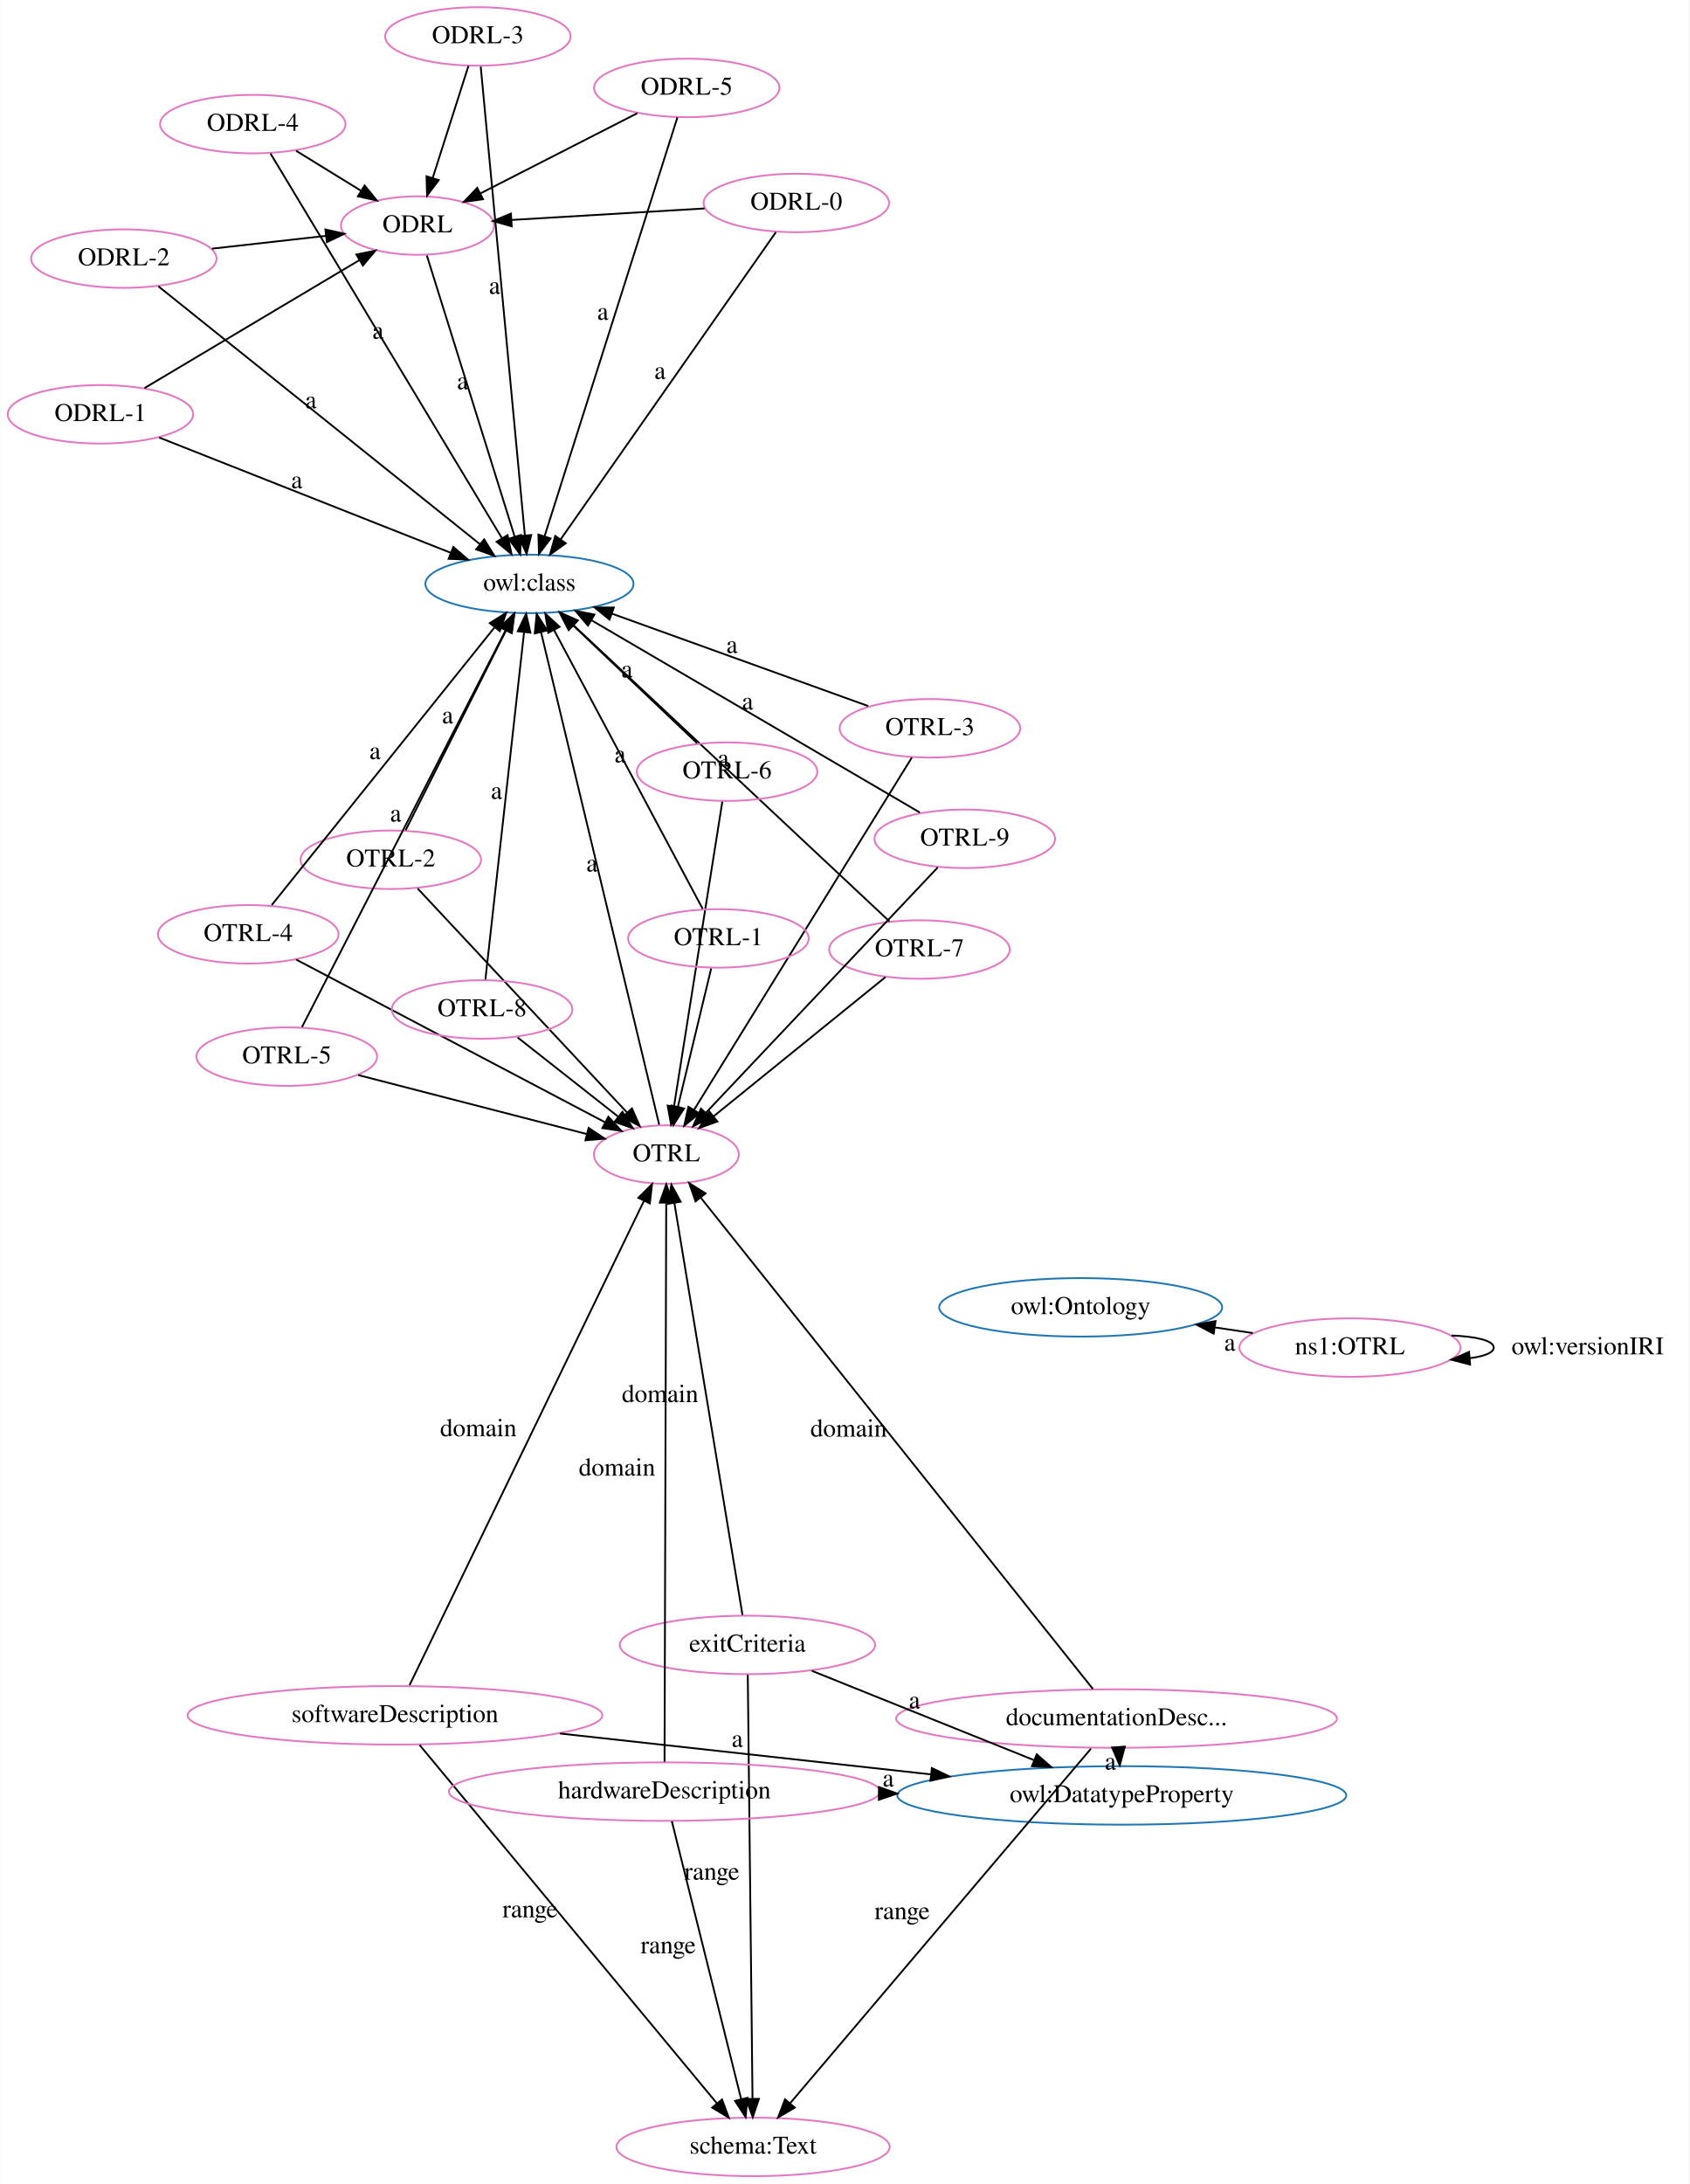
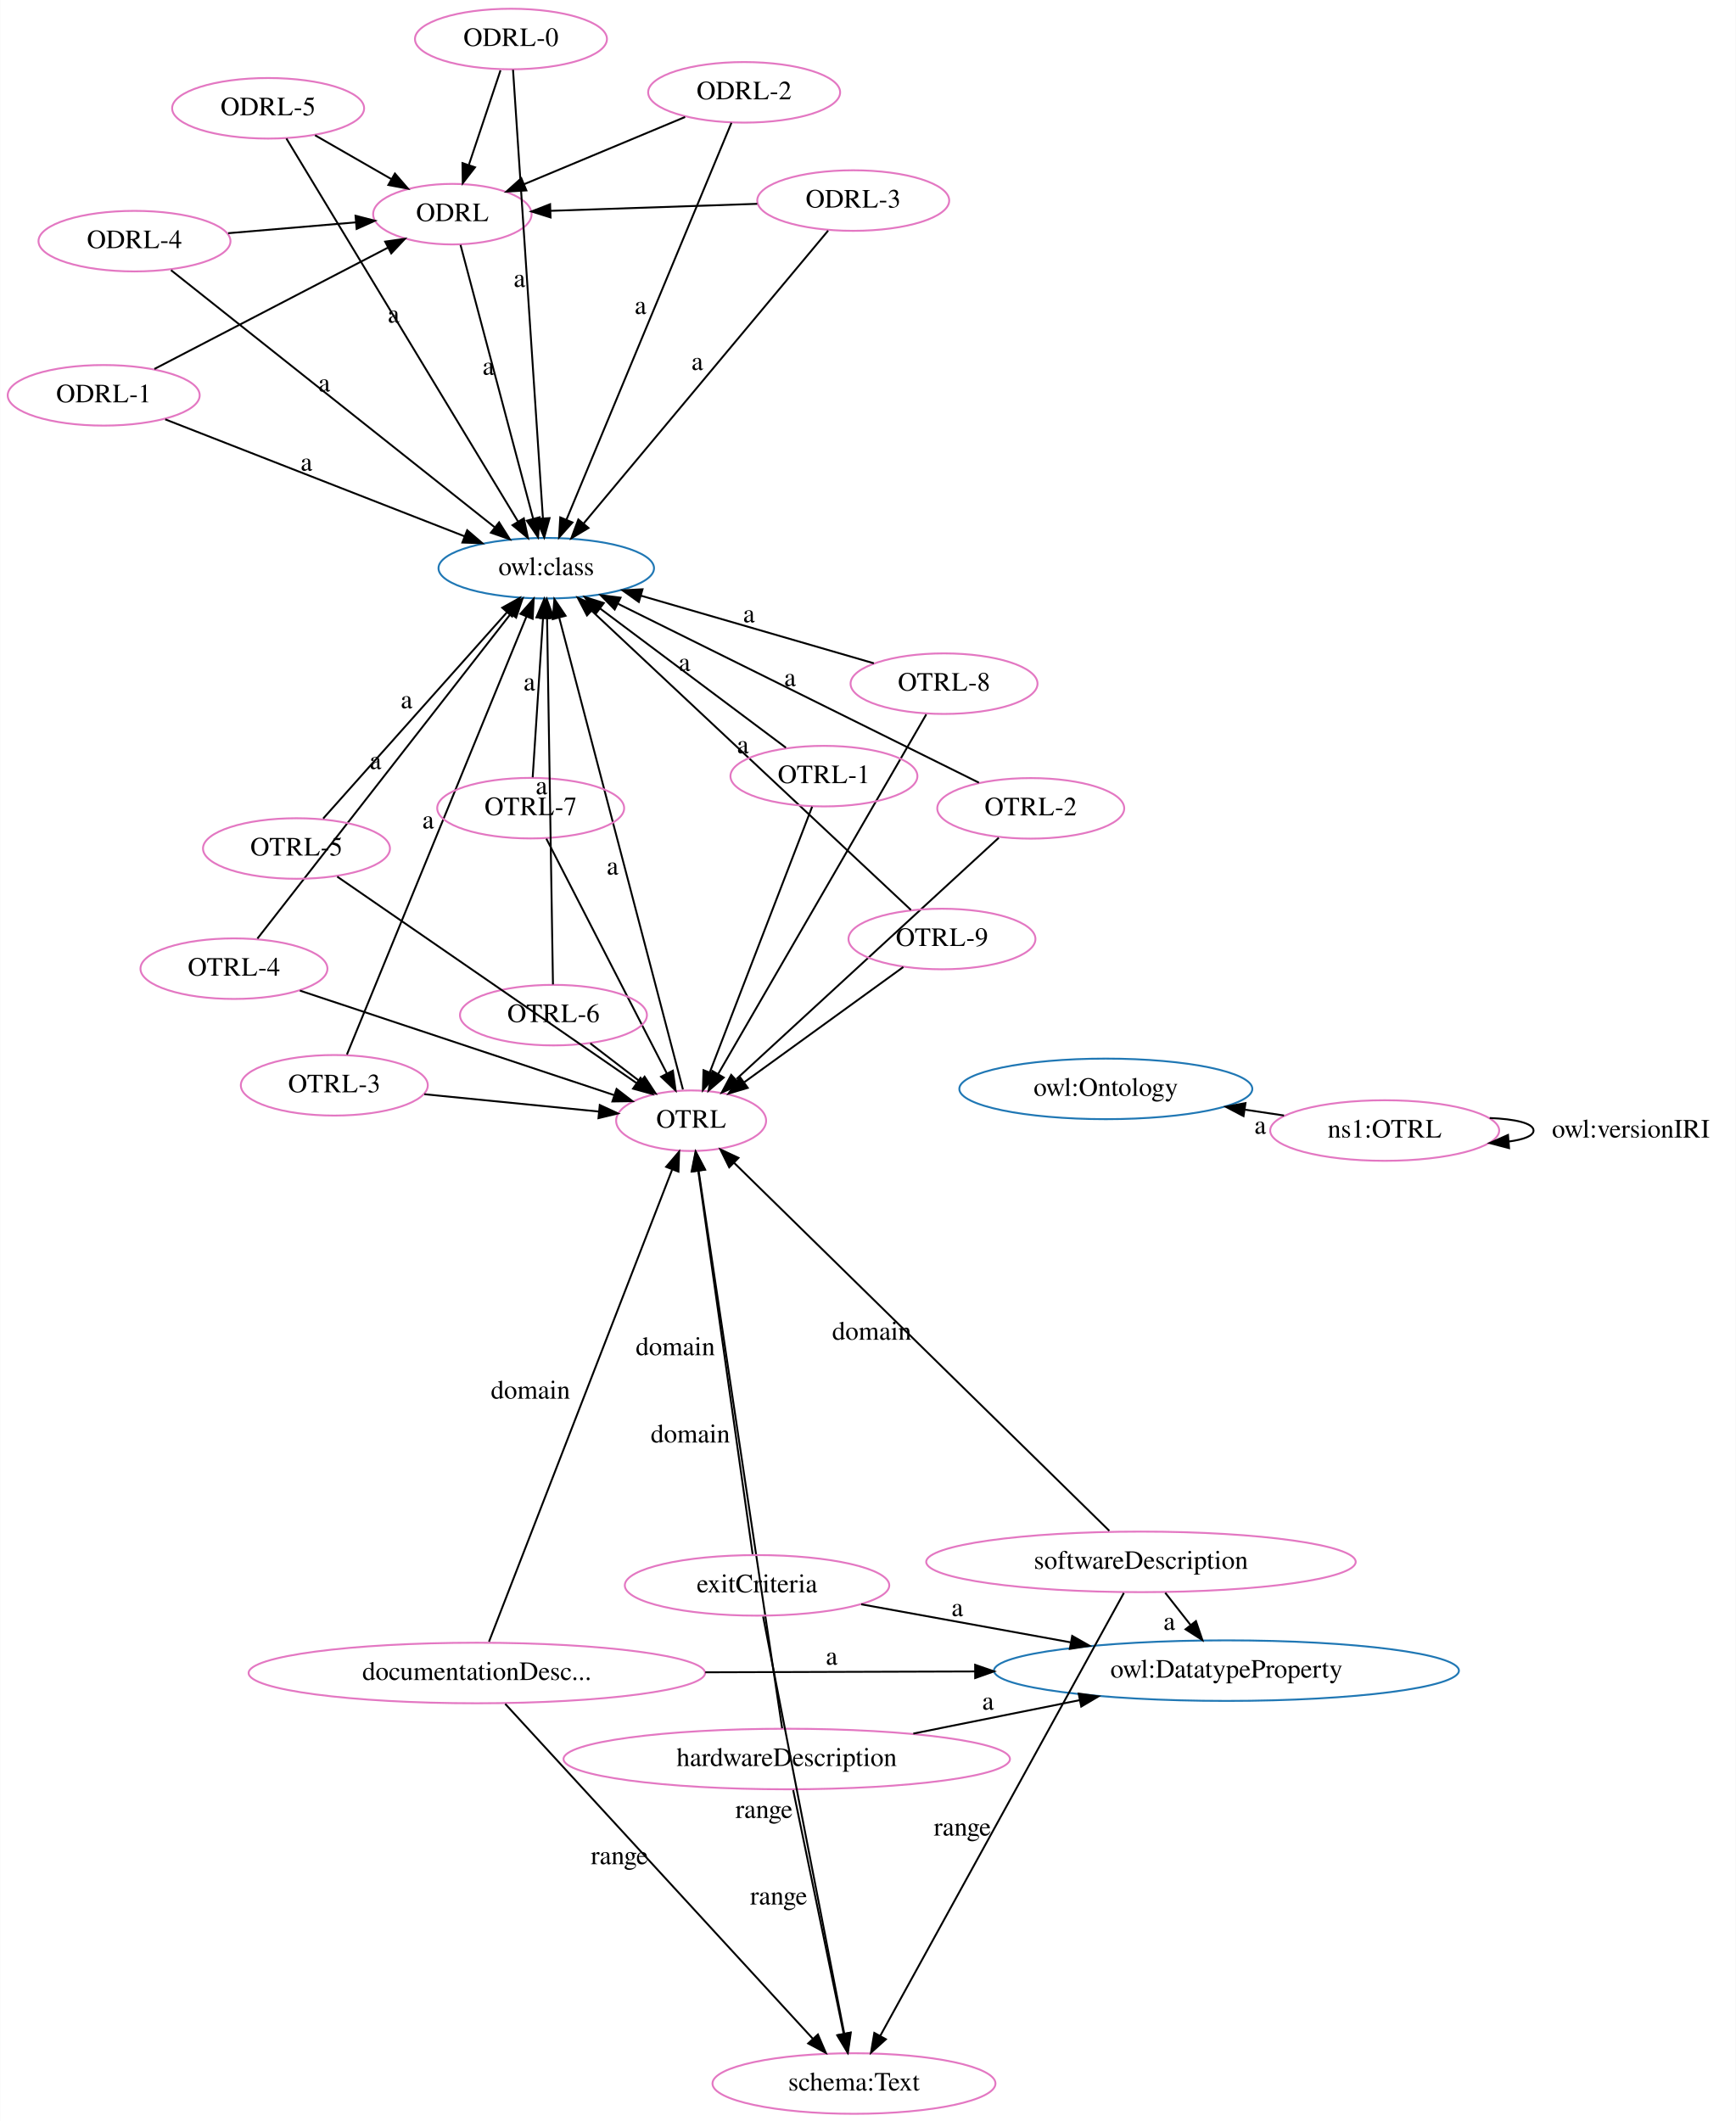
- <svg xmlns="http://www.w3.org/2000/svg" width="926pt" height="1197pt" viewBox="0.00 0.00 925.76 1197.00">
-   <g id="graph0" class="graph" transform="scale(1 1) rotate(0) translate(4 1193)">
-     <polygon fill="white" stroke="transparent" points="-4,4 -4,-1193 921.76,-1193 921.76,4 -4,4" />
+ <svg xmlns="http://www.w3.org/2000/svg" width="919pt" height="1123pt" viewBox="0.00 0.00 918.76 1123.00">
+   <g id="graph0" class="graph" transform="scale(1 1) rotate(0) translate(4 1119)">
+     <polygon fill="white" stroke="transparent" points="-4,4 -4,-1119 914.76,-1119 914.76,4 -4,4" />
    <g id="node1" class="node">
-       <ellipse fill="none" stroke="#1f77b4" cx="588.32" cy="-476.47" rx="77.56" ry="16.03" />
-       <text text-anchor="middle" x="588.32" y="-472.77" font-family="Times,serif" font-size="14.00">owl:Ontology</text>
+       <ellipse fill="none" stroke="#1f77b4" cx="645.18" cy="-234.45" rx="123.07" ry="16.03" />
+       <text text-anchor="middle" x="645.18" y="-230.75" font-family="Times,serif" font-size="14.00">owl:DatatypeProperty</text>
    </g>
    <g id="node2" class="node">
-       <ellipse fill="none" stroke="#e377c2" cx="361.19" cy="-560.2" rx="39.7" ry="16.03" />
-       <text text-anchor="middle" x="361.19" y="-556.5" font-family="Times,serif" font-size="14.00">OTRL</text>
+       <ellipse fill="none" stroke="#e377c2" cx="235.37" cy="-1005.61" rx="41.94" ry="16.03" />
+       <text text-anchor="middle" x="235.37" y="-1001.91" font-family="Times,serif" font-size="14.00">ODRL</text>
+     </g>
+     <g id="node5" class="node">
+       <ellipse fill="none" stroke="#1f77b4" cx="285.08" cy="-818.15" rx="57.05" ry="16.03" />
+       <text text-anchor="middle" x="285.08" y="-814.45" font-family="Times,serif" font-size="14.00">owl:class</text>
+     </g>
+     <g id="edge44" class="edge">
+       <path fill="none" stroke="black" d="M239.69,-989.3C248.32,-956.76 267.75,-883.51 278.17,-844.22" />
+       <polygon fill="black" stroke="black" points="281.55,-845.12 280.73,-834.55 274.78,-843.32 281.55,-845.12" />
+       <text text-anchor="middle" x="254.43" y="-920.56" font-family="Times,serif" font-size="14.00">a</text>
    </g>
    <g id="node3" class="node">
-       <ellipse fill="none" stroke="#1f77b4" cx="286.13" cy="-872.97" rx="57.05" ry="16.03" />
-       <text text-anchor="middle" x="286.13" y="-869.27" font-family="Times,serif" font-size="14.00">owl:class</text>
+       <ellipse fill="none" stroke="#1f77b4" cx="581.32" cy="-542.47" rx="77.56" ry="16.03" />
+       <text text-anchor="middle" x="581.32" y="-538.77" font-family="Times,serif" font-size="14.00">owl:Ontology</text>
+     </g>
+     <g id="node4" class="node">
+       <ellipse fill="none" stroke="#e377c2" cx="361.77" cy="-525.62" rx="39.7" ry="16.03" />
+       <text text-anchor="middle" x="361.77" y="-521.92" font-family="Times,serif" font-size="14.00">OTRL</text>
+     </g>
+     <g id="edge17" class="edge">
+       <path fill="none" stroke="black" d="M357.43,-542.19C344.69,-590.76 307.38,-733.1 291.91,-792.08" />
+       <polygon fill="black" stroke="black" points="288.53,-791.21 289.38,-801.77 295.3,-792.98 288.53,-791.21" />
+       <text text-anchor="middle" x="320.17" y="-655.93" font-family="Times,serif" font-size="14.00">a</text>
+     </g>
+     <g id="node6" class="node">
+       <ellipse fill="none" stroke="#e377c2" cx="412.39" cy="-187.66" rx="118.17" ry="16.03" />
+       <text text-anchor="middle" x="412.39" y="-183.96" font-family="Times,serif" font-size="14.00">hardwareDescription</text>
+     </g>
+     <g id="edge3" class="edge">
+       <path fill="none" stroke="black" d="M479.41,-201.13C506.93,-206.66 538.96,-213.1 567.49,-218.83" />
+       <polygon fill="black" stroke="black" points="566.93,-222.29 577.42,-220.83 568.31,-215.43 566.93,-222.29" />
+       <text text-anchor="middle" x="518.95" y="-213.78" font-family="Times,serif" font-size="14.00">a</text>
+     </g>
+     <g id="edge7" class="edge">
+       <path fill="none" stroke="black" d="M409.95,-203.96C401.85,-258.05 375.81,-431.91 365.77,-498.93" />
+       <polygon fill="black" stroke="black" points="362.27,-498.68 364.25,-509.09 369.19,-499.72 362.27,-498.68" />
+       <text text-anchor="middle" x="361.36" y="-355.25" font-family="Times,serif" font-size="14.00">domain</text>
+     </g>
+     <g id="node15" class="node">
+       <ellipse fill="none" stroke="#e377c2" cx="447.99" cy="-15.84" rx="74.91" ry="16.03" />
+       <text text-anchor="middle" x="447.99" y="-12.14" font-family="Times,serif" font-size="14.00">schema:Text</text>
+     </g>
+     <g id="edge16" class="edge">
+       <path fill="none" stroke="black" d="M415.81,-171.19C421.97,-141.42 435.02,-78.45 442.47,-42.49" />
+       <polygon fill="black" stroke="black" points="445.99,-42.76 444.59,-32.26 439.13,-41.34 445.99,-42.76" />
+       <text text-anchor="middle" x="408.14" y="-110.64" font-family="Times,serif" font-size="14.00">range</text>
+     </g>
+     <g id="node7" class="node">
+       <ellipse fill="none" stroke="#e377c2" cx="447.59" cy="-1012.81" rx="50.82" ry="16.03" />
+       <text text-anchor="middle" x="447.59" y="-1009.11" font-family="Times,serif" font-size="14.00">ODRL-3</text>
+     </g>
+     <g id="edge19" class="edge">
+       <path fill="none" stroke="black" d="M396.76,-1011.08C363.64,-1009.96 320.56,-1008.5 287.24,-1007.37" />
+       <polygon fill="black" stroke="black" points="287.35,-1003.87 277.23,-1007.03 287.11,-1010.87 287.35,-1003.87" />
+     </g>
+     <g id="edge22" class="edge">
+       <path fill="none" stroke="black" d="M434.3,-996.88C405.71,-962.64 338.31,-881.91 304.76,-841.73" />
+       <polygon fill="black" stroke="black" points="307.43,-839.46 298.34,-834.03 302.06,-843.95 307.43,-839.46" />
+       <text text-anchor="middle" x="365.03" y="-923.1" font-family="Times,serif" font-size="14.00">a</text>
+     </g>
+     <g id="node8" class="node">
+       <ellipse fill="none" stroke="#e377c2" cx="50.78" cy="-909.69" rx="50.82" ry="16.03" />
+       <text text-anchor="middle" x="50.78" y="-905.99" font-family="Times,serif" font-size="14.00">ODRL-1</text>
+     </g>
+     <g id="edge21" class="edge">
+       <path fill="none" stroke="black" d="M77.62,-923.64C110.3,-940.62 165.53,-969.32 201.21,-987.86" />
+       <polygon fill="black" stroke="black" points="199.79,-991.07 210.27,-992.57 203.01,-984.85 199.79,-991.07" />
+     </g>
+     <g id="edge24" class="edge">
+       <path fill="none" stroke="black" d="M83.35,-896.96C124.68,-880.82 196.06,-852.93 241.89,-835.02" />
+       <polygon fill="black" stroke="black" points="243.22,-838.26 251.26,-831.36 240.67,-831.74 243.22,-838.26" />
+       <text text-anchor="middle" x="158.12" y="-869.79" font-family="Times,serif" font-size="14.00">a</text>
+     </g>
+     <g id="node9" class="node">
+       <ellipse fill="none" stroke="#e377c2" cx="389.84" cy="-1070.11" rx="50.82" ry="16.03" />
+       <text text-anchor="middle" x="389.84" y="-1066.41" font-family="Times,serif" font-size="14.00">ODRL-2</text>
+     </g>
+     <g id="edge39" class="edge">
+       <path fill="none" stroke="black" d="M358.58,-1057.06C333.92,-1046.76 299.44,-1032.37 273.23,-1021.42" />
+       <polygon fill="black" stroke="black" points="274.55,-1018.18 263.98,-1017.56 271.86,-1024.64 274.55,-1018.18" />
+     </g>
+     <g id="edge5" class="edge">
+       <path fill="none" stroke="black" d="M383.12,-1053.97C365.43,-1011.4 317.39,-895.85 295.82,-843.97" />
+       <polygon fill="black" stroke="black" points="298.94,-842.38 291.87,-834.49 292.48,-845.06 298.94,-842.38" />
+       <text text-anchor="middle" x="334.97" y="-952.77" font-family="Times,serif" font-size="14.00">a</text>
+     </g>
+     <g id="node10" class="node">
+       <ellipse fill="none" stroke="#e377c2" cx="119.74" cy="-606.12" rx="49.49" ry="16.03" />
+       <text text-anchor="middle" x="119.74" y="-602.42" font-family="Times,serif" font-size="14.00">OTRL-4</text>
+     </g>
+     <g id="edge28" class="edge">
+       <path fill="none" stroke="black" d="M154.67,-594.5C198.7,-579.86 274.25,-554.73 320.91,-539.21" />
+       <polygon fill="black" stroke="black" points="322.3,-542.44 330.69,-535.96 320.09,-535.8 322.3,-542.44" />
+     </g>
+     <g id="edge26" class="edge">
+       <path fill="none" stroke="black" d="M132.17,-622.06C160.89,-658.9 232.04,-750.13 266.19,-793.93" />
+       <polygon fill="black" stroke="black" points="263.6,-796.3 272.51,-802.03 269.12,-791.99 263.6,-796.3" />
+       <text text-anchor="middle" x="194.68" y="-711.8" font-family="Times,serif" font-size="14.00">a</text>
+     </g>
+     <g id="node11" class="node">
+       <ellipse fill="none" stroke="#e377c2" cx="248.33" cy="-233.2" rx="120.83" ry="16.03" />
+       <text text-anchor="middle" x="248.33" y="-229.5" font-family="Times,serif" font-size="14.00">documentationDesc...</text>
+     </g>
+     <g id="edge27" class="edge">
+       <path fill="none" stroke="black" d="M369.28,-233.58C414.42,-233.72 465.9,-233.88 512.07,-234.03" />
+       <polygon fill="black" stroke="black" points="512.13,-237.53 522.14,-234.06 512.15,-230.53 512.13,-237.53" />
+       <text text-anchor="middle" x="436.18" y="-237.6" font-family="Times,serif" font-size="14.00">a</text>
+     </g>
+     <g id="edge23" class="edge">
+       <path fill="none" stroke="black" d="M254.75,-249.76C273.59,-298.31 328.79,-440.6 351.66,-499.56" />
+       <polygon fill="black" stroke="black" points="348.54,-501.19 355.42,-509.24 355.06,-498.66 348.54,-501.19" />
+       <text text-anchor="middle" x="276.71" y="-378.46" font-family="Times,serif" font-size="14.00">domain</text>
+     </g>
+     <g id="edge40" class="edge">
+       <path fill="none" stroke="black" d="M263.34,-216.86C298.33,-178.77 385.45,-83.93 426.26,-39.5" />
+       <polygon fill="black" stroke="black" points="428.9,-41.8 433.09,-32.07 423.74,-37.06 428.9,-41.8" />
+       <text text-anchor="middle" x="323.8" y="-131.98" font-family="Times,serif" font-size="14.00">range</text>
+     </g>
+     <g id="node12" class="node">
+       <ellipse fill="none" stroke="#e377c2" cx="396.67" cy="-279.6" rx="70.01" ry="16.03" />
+       <text text-anchor="middle" x="396.67" y="-275.9" font-family="Times,serif" font-size="14.00">exitCriteria</text>
+     </g>
+     <g id="edge8" class="edge">
+       <path fill="none" stroke="black" d="M451.82,-269.58C484.37,-263.67 526.19,-256.07 562.6,-249.45" />
+       <polygon fill="black" stroke="black" points="563.51,-252.84 572.72,-247.61 562.25,-245.96 563.51,-252.84" />
+       <text text-anchor="middle" x="502.71" y="-263.32" font-family="Times,serif" font-size="14.00">a</text>
+     </g>
+     <g id="edge1" class="edge">
+       <path fill="none" stroke="black" d="M394.33,-296.13C388.39,-337.97 372.73,-448.38 365.51,-499.26" />
+       <polygon fill="black" stroke="black" points="362.04,-498.78 364.11,-509.17 368.98,-499.76 362.04,-498.78" />
+       <text text-anchor="middle" x="353.42" y="-401.49" font-family="Times,serif" font-size="14.00">domain</text>
+     </g>
+     <g id="edge29" class="edge">
+       <path fill="none" stroke="black" d="M399.88,-263.1C408.52,-218.69 432.33,-96.35 442.86,-42.21" />
+       <polygon fill="black" stroke="black" points="446.31,-42.81 444.78,-32.33 439.44,-41.48 446.31,-42.81" />
+       <text text-anchor="middle" x="400.37" y="-156.45" font-family="Times,serif" font-size="14.00">range</text>
+     </g>
+     <g id="node13" class="node">
+       <ellipse fill="none" stroke="#e377c2" cx="172.87" cy="-544.37" rx="49.49" ry="16.03" />
+       <text text-anchor="middle" x="172.87" y="-540.67" font-family="Times,serif" font-size="14.00">OTRL-3</text>
+     </g>
+     <g id="edge42" class="edge">
+       <path fill="none" stroke="black" d="M220.54,-539.64C248.77,-536.84 284.46,-533.3 312.89,-530.47" />
+       <polygon fill="black" stroke="black" points="313.41,-533.94 323.02,-529.47 312.72,-526.97 313.41,-533.94" />
+     </g>
+     <g id="edge9" class="edge">
+       <path fill="none" stroke="black" d="M179.55,-560.68C198.34,-606.52 251.74,-736.8 274.55,-792.45" />
+       <polygon fill="black" stroke="black" points="271.4,-794 278.43,-801.93 277.88,-791.35 271.4,-794" />
+       <text text-anchor="middle" x="222.55" y="-680.36" font-family="Times,serif" font-size="14.00">a</text>
+     </g>
+     <g id="node14" class="node">
+       <ellipse fill="none" stroke="#e377c2" cx="276.83" cy="-691.1" rx="49.49" ry="16.03" />
+       <text text-anchor="middle" x="276.83" y="-687.4" font-family="Times,serif" font-size="14.00">OTRL-7</text>
+     </g>
+     <g id="edge43" class="edge">
+       <path fill="none" stroke="black" d="M285.13,-674.93C300.01,-645.94 331.32,-584.94 348.97,-550.56" />
+       <polygon fill="black" stroke="black" points="352.11,-552.11 353.56,-541.61 345.88,-548.91 352.11,-552.11" />
+     </g>
+     <g id="edge10" class="edge">
+       <path fill="none" stroke="black" d="M277.89,-707.45C279.28,-728.79 281.72,-766.42 283.37,-791.81" />
+       <polygon fill="black" stroke="black" points="279.88,-792.11 284.02,-801.86 286.87,-791.66 279.88,-792.11" />
+       <text text-anchor="middle" x="276.13" y="-753.43" font-family="Times,serif" font-size="14.00">a</text>
+     </g>
+     <g id="node16" class="node">
+       <ellipse fill="none" stroke="#e377c2" cx="728.95" cy="-520.42" rx="60.62" ry="16.03" />
+       <text text-anchor="middle" x="728.95" y="-516.72" font-family="Times,serif" font-size="14.00">ns1:OTRL</text>
+     </g>
+     <g id="edge14" class="edge">
+       <path fill="none" stroke="black" d="M675.65,-528.38C668.94,-529.38 661.98,-530.42 655.02,-531.46" />
+       <polygon fill="black" stroke="black" points="654.22,-528.04 644.85,-532.98 655.26,-534.96 654.22,-528.04" />
+       <text text-anchor="middle" x="663.08" y="-518.72" font-family="Times,serif" font-size="14.00">a</text>
+     </g>
+     <g id="edge32" class="edge">
+       <path fill="none" stroke="black" d="M784.55,-527.05C797.89,-526.53 807.76,-524.32 807.76,-520.42 807.76,-517.58 802.55,-515.64 794.58,-514.59" />
+       <polygon fill="black" stroke="black" points="794.8,-511.1 784.55,-513.78 794.24,-518.07 794.8,-511.1" />
+       <text text-anchor="middle" x="859.26" y="-516.72" font-family="Times,serif" font-size="14.00">owl:versionIRI</text>
+     </g>
+     <g id="node17" class="node">
+       <ellipse fill="none" stroke="#e377c2" cx="495.67" cy="-757.02" rx="49.49" ry="16.03" />
+       <text text-anchor="middle" x="495.67" y="-753.32" font-family="Times,serif" font-size="14.00">OTRL-8</text>
+     </g>
+     <g id="edge4" class="edge">
+       <path fill="none" stroke="black" d="M486.26,-740.75C463.15,-700.82 403.54,-597.81 376.05,-550.3" />
+       <polygon fill="black" stroke="black" points="379.04,-548.47 371,-541.57 372.98,-551.98 379.04,-548.47" />
+     </g>
+     <g id="edge13" class="edge">
+       <path fill="none" stroke="black" d="M458.51,-767.81C424.26,-777.75 373.15,-792.59 335.28,-803.58" />
+       <polygon fill="black" stroke="black" points="334.09,-800.28 325.46,-806.43 336.04,-807 334.09,-800.28" />
+       <text text-anchor="middle" x="392.39" y="-789.49" font-family="Times,serif" font-size="14.00">a</text>
+     </g>
+     <g id="node18" class="node">
+       <ellipse fill="none" stroke="#e377c2" cx="288.89" cy="-581.52" rx="49.49" ry="16.03" />
+       <text text-anchor="middle" x="288.89" y="-577.82" font-family="Times,serif" font-size="14.00">OTRL-6</text>
+     </g>
+     <g id="edge25" class="edge">
+       <path fill="none" stroke="black" d="M308.42,-566.54C316.54,-560.32 326.09,-552.99 334.86,-546.27" />
+       <polygon fill="black" stroke="black" points="337.14,-548.93 342.94,-540.07 332.88,-543.37 337.14,-548.93" />
+     </g>
+     <g id="edge33" class="edge">
+       <path fill="none" stroke="black" d="M288.63,-597.79C287.98,-637.98 286.3,-742.27 285.51,-791.58" />
+       <polygon fill="black" stroke="black" points="282.01,-791.72 285.34,-801.77 289.01,-791.83 282.01,-791.72" />
+       <text text-anchor="middle" x="282.57" y="-698.48" font-family="Times,serif" font-size="14.00">a</text>
+     </g>
+     <g id="node19" class="node">
+       <ellipse fill="none" stroke="#e377c2" cx="541.57" cy="-691" rx="49.49" ry="16.03" />
+       <text text-anchor="middle" x="541.57" y="-687.3" font-family="Times,serif" font-size="14.00">OTRL-2</text>
+     </g>
+     <g id="edge30" class="edge">
+       <path fill="none" stroke="black" d="M524.65,-675.44C492.55,-645.91 422.71,-581.67 385.78,-547.7" />
+       <polygon fill="black" stroke="black" points="387.72,-544.74 377.99,-540.54 382.98,-549.89 387.72,-544.74" />
+     </g>
+     <g id="edge35" class="edge">
+       <path fill="none" stroke="black" d="M514.12,-704.6C468.13,-727.4 375.43,-773.36 323.16,-799.27" />
+       <polygon fill="black" stroke="black" points="321.3,-796.29 313.9,-803.87 324.41,-802.56 321.3,-796.29" />
+       <text text-anchor="middle" x="414.14" y="-755.74" font-family="Times,serif" font-size="14.00">a</text>
+     </g>
+     <g id="node20" class="node">
+       <ellipse fill="none" stroke="#e377c2" cx="266.39" cy="-1098.34" rx="50.82" ry="16.03" />
+       <text text-anchor="middle" x="266.39" y="-1094.64" font-family="Times,serif" font-size="14.00">ODRL-0</text>
+     </g>
+     <g id="edge2" class="edge">
+       <path fill="none" stroke="black" d="M260.85,-1081.76C256.21,-1067.91 249.53,-1047.92 244.17,-1031.9" />
+       <polygon fill="black" stroke="black" points="247.36,-1030.42 240.87,-1022.04 240.72,-1032.64 247.36,-1030.42" />
+     </g>
+     <g id="edge36" class="edge">
+       <path fill="none" stroke="black" d="M267.48,-1082.06C270.58,-1035.54 279.51,-901.67 283.32,-844.52" />
+       <polygon fill="black" stroke="black" points="286.82,-844.68 283.99,-834.47 279.83,-844.22 286.82,-844.68" />
+       <text text-anchor="middle" x="270.9" y="-967.09" font-family="Times,serif" font-size="14.00">a</text>
+     </g>
+     <g id="node21" class="node">
+       <ellipse fill="none" stroke="#e377c2" cx="494.57" cy="-621.83" rx="49.49" ry="16.03" />
+       <text text-anchor="middle" x="494.57" y="-618.13" font-family="Times,serif" font-size="14.00">OTRL-9</text>
+     </g>
+     <g id="edge11" class="edge">
+       <path fill="none" stroke="black" d="M474.11,-607C451.59,-590.69 415.25,-564.36 390.02,-546.09" />
+       <polygon fill="black" stroke="black" points="391.75,-543.02 381.6,-539.99 387.65,-548.69 391.75,-543.02" />
+     </g>
+     <g id="edge18" class="edge">
+       <path fill="none" stroke="black" d="M478.13,-637.23C441.35,-671.7 352.3,-755.16 309.22,-795.53" />
+       <polygon fill="black" stroke="black" points="306.64,-793.15 301.73,-802.54 311.42,-798.26 306.64,-793.15" />
+       <text text-anchor="middle" x="389.17" y="-720.18" font-family="Times,serif" font-size="14.00">a</text>
+     </g>
+     <g id="node22" class="node">
+       <ellipse fill="none" stroke="#e377c2" cx="67.08" cy="-991.32" rx="50.82" ry="16.03" />
+       <text text-anchor="middle" x="67.08" y="-987.62" font-family="Times,serif" font-size="14.00">ODRL-4</text>
+     </g>
+     <g id="edge12" class="edge">
+       <path fill="none" stroke="black" d="M116.66,-995.53C137.91,-997.33 162.71,-999.44 184.14,-1001.26" />
+       <polygon fill="black" stroke="black" points="184.1,-1004.77 194.36,-1002.13 184.69,-997.79 184.1,-1004.77" />
+     </g>
+     <g id="edge20" class="edge">
+       <path fill="none" stroke="black" d="M86.42,-975.95C125.29,-945.08 212.95,-875.45 257.69,-839.91" />
+       <polygon fill="black" stroke="black" points="260.12,-842.44 265.78,-833.48 255.77,-836.96 260.12,-842.44" />
+       <text text-anchor="middle" x="167.56" y="-911.73" font-family="Times,serif" font-size="14.00">a</text>
+     </g>
+     <g id="node23" class="node">
+       <ellipse fill="none" stroke="#e377c2" cx="432.08" cy="-708.06" rx="49.49" ry="16.03" />
+       <text text-anchor="middle" x="432.08" y="-704.36" font-family="Times,serif" font-size="14.00">OTRL-1</text>
+     </g>
+     <g id="edge31" class="edge">
+       <path fill="none" stroke="black" d="M425.84,-691.87C413.6,-660.09 386.32,-589.32 371.62,-551.17" />
+       <polygon fill="black" stroke="black" points="374.86,-549.85 368,-541.78 368.33,-552.37 374.86,-549.85" />
+     </g>
+     <g id="edge38" class="edge">
+       <path fill="none" stroke="black" d="M411.95,-723.13C386.47,-742.21 342.43,-775.2 313.53,-796.85" />
+       <polygon fill="black" stroke="black" points="311.35,-794.11 305.44,-802.9 315.54,-799.71 311.35,-794.11" />
+       <text text-anchor="middle" x="358.24" y="-763.79" font-family="Times,serif" font-size="14.00">a</text>
+     </g>
+     <g id="node24" class="node">
+       <ellipse fill="none" stroke="#e377c2" cx="137.83" cy="-1061.66" rx="50.82" ry="16.03" />
+       <text text-anchor="middle" x="137.83" y="-1057.96" font-family="Times,serif" font-size="14.00">ODRL-5</text>
+     </g>
+     <g id="edge34" class="edge">
+       <path fill="none" stroke="black" d="M162.69,-1047.37C174.98,-1040.31 189.97,-1031.7 203.13,-1024.14" />
+       <polygon fill="black" stroke="black" points="204.96,-1027.12 211.89,-1019.1 201.48,-1021.05 204.96,-1027.12" />
+     </g>
+     <g id="edge41" class="edge">
+       <path fill="none" stroke="black" d="M147.49,-1045.68C172.55,-1004.23 239.81,-893.01 270.02,-843.05" />
+       <polygon fill="black" stroke="black" points="273.2,-844.55 275.38,-834.19 267.21,-840.93 273.2,-844.55" />
+       <text text-anchor="middle" x="204.26" y="-948.16" font-family="Times,serif" font-size="14.00">a</text>
+     </g>
+     <g id="node25" class="node">
+       <ellipse fill="none" stroke="#e377c2" cx="599.92" cy="-292.04" rx="113.69" ry="16.03" />
+       <text text-anchor="middle" x="599.92" y="-288.34" font-family="Times,serif" font-size="14.00">softwareDescription</text>
+     </g>
+     <g id="edge45" class="edge">
+       <path fill="none" stroke="black" d="M612.77,-275.69C616.91,-270.42 621.6,-264.46 626.09,-258.74" />
+       <polygon fill="black" stroke="black" points="629.03,-260.67 632.45,-250.64 623.52,-256.34 629.03,-260.67" />
+       <text text-anchor="middle" x="614.93" y="-256.02" font-family="Times,serif" font-size="14.00">a</text>
    </g>
    <g id="edge37" class="edge">
-       <path fill="none" stroke="black" d="M357.26,-576.58C345.03,-627.55 307.55,-783.72 292.49,-846.47" />
-       <polygon fill="black" stroke="black" points="289.04,-845.84 290.11,-856.38 295.85,-847.47 289.04,-845.84" />
-       <text text-anchor="middle" x="320.37" y="-715.32" font-family="Times,serif" font-size="14.00">a</text>
-     </g>
-     <g id="node4" class="node">
-       <ellipse fill="none" stroke="#1f77b4" cx="610.86" cy="-208.97" rx="123.07" ry="16.03" />
-       <text text-anchor="middle" x="610.86" y="-205.27" font-family="Times,serif" font-size="14.00">owl:DatatypeProperty</text>
-     </g>
-     <g id="node5" class="node">
-       <ellipse fill="none" stroke="#e377c2" cx="224.76" cy="-1069.38" rx="41.94" ry="16.03" />
-       <text text-anchor="middle" x="224.76" y="-1065.68" font-family="Times,serif" font-size="14.00">ODRL</text>
-     </g>
-     <g id="edge7" class="edge">
-       <path fill="none" stroke="black" d="M229.89,-1052.97C240.56,-1018.81 265.25,-939.79 278.07,-898.76" />
-       <polygon fill="black" stroke="black" points="281.42,-899.78 281.06,-889.19 274.74,-897.69 281.42,-899.78" />
-       <text text-anchor="middle" x="249.48" y="-979.67" font-family="Times,serif" font-size="14.00">a</text>
-     </g>
-     <g id="node6" class="node">
-       <ellipse fill="none" stroke="#e377c2" cx="408.72" cy="-16.33" rx="74.91" ry="16.03" />
-       <text text-anchor="middle" x="408.72" y="-12.63" font-family="Times,serif" font-size="14.00">schema:Text</text>
-     </g>
-     <g id="node7" class="node">
-       <ellipse fill="none" stroke="#e377c2" cx="210.11" cy="-721.79" rx="49.49" ry="16.03" />
-       <text text-anchor="middle" x="210.11" y="-718.09" font-family="Times,serif" font-size="14.00">OTRL-2</text>
-     </g>
-     <g id="edge28" class="edge">
-       <path fill="none" stroke="black" d="M224.87,-706C251.68,-677.33 308.47,-616.59 339.62,-583.27" />
-       <polygon fill="black" stroke="black" points="342.32,-585.51 346.59,-575.82 337.21,-580.73 342.32,-585.51" />
-     </g>
-     <g id="edge18" class="edge">
-       <path fill="none" stroke="black" d="M218.25,-737.97C231.44,-764.2 257.59,-816.22 273.31,-847.47" />
-       <polygon fill="black" stroke="black" points="270.2,-849.09 277.82,-856.45 276.46,-845.94 270.2,-849.09" />
-       <text text-anchor="middle" x="241.28" y="-796.52" font-family="Times,serif" font-size="14.00">a</text>
-     </g>
-     <g id="node8" class="node">
-       <ellipse fill="none" stroke="#e377c2" cx="153.11" cy="-613.89" rx="49.49" ry="16.03" />
-       <text text-anchor="middle" x="153.11" y="-610.19" font-family="Times,serif" font-size="14.00">OTRL-5</text>
-     </g>
-     <g id="edge31" class="edge">
-       <path fill="none" stroke="black" d="M192.25,-603.79C227.86,-594.6 280.38,-581.05 317.39,-571.5" />
-       <polygon fill="black" stroke="black" points="318.58,-574.81 327.39,-568.92 316.83,-568.03 318.58,-574.81" />
-     </g>
-     <g id="edge21" class="edge">
-       <path fill="none" stroke="black" d="M161.43,-630.1C183.92,-673.9 246.04,-794.89 273.17,-847.73" />
-       <polygon fill="black" stroke="black" points="270.13,-849.47 277.81,-856.77 276.36,-846.27 270.13,-849.47" />
-       <text text-anchor="middle" x="212.8" y="-742.71" font-family="Times,serif" font-size="14.00">a</text>
-     </g>
-     <g id="node9" class="node">
-       <ellipse fill="none" stroke="#e377c2" cx="607.97" cy="-251.1" rx="120.83" ry="16.03" />
-       <text text-anchor="middle" x="607.97" y="-247.4" font-family="Times,serif" font-size="14.00">documentationDesc...</text>
-     </g>
-     <g id="edge19" class="edge">
-       <path fill="none" stroke="black" d="M595.05,-267.28C554.31,-318.31 428.4,-476.02 380.21,-536.37" />
-       <polygon fill="black" stroke="black" points="377.19,-534.55 373.69,-544.55 382.66,-538.92 377.19,-534.55" />
-       <text text-anchor="middle" x="461.13" y="-405.63" font-family="Times,serif" font-size="14.00">domain</text>
-     </g>
-     <g id="edge25" class="edge">
-       <path fill="none" stroke="black" d="M609.11,-234.45C609.12,-234.35 609.13,-234.26 609.13,-234.17" />
-       <polygon fill="black" stroke="black" points="612.53,-235.71 609.73,-225.5 605.55,-235.23 612.53,-235.71" />
-       <text text-anchor="middle" x="604.62" y="-223.11" font-family="Times,serif" font-size="14.00">a</text>
-     </g>
-     <g id="edge32" class="edge">
-       <path fill="none" stroke="black" d="M593.96,-234.59C559.29,-193.74 469.39,-87.82 428.95,-40.17" />
-       <polygon fill="black" stroke="black" points="431.59,-37.87 422.45,-32.51 426.25,-42.4 431.59,-37.87" />
-       <text text-anchor="middle" x="490.46" y="-141.18" font-family="Times,serif" font-size="14.00">range</text>
-     </g>
-     <g id="node10" class="node">
-       <ellipse fill="none" stroke="#e377c2" cx="405.63" cy="-291.46" rx="70.01" ry="16.03" />
-       <text text-anchor="middle" x="405.63" y="-287.76" font-family="Times,serif" font-size="14.00">exitCriteria</text>
-     </g>
-     <g id="edge34" class="edge">
-       <path fill="none" stroke="black" d="M402.92,-307.87C395.48,-352.85 374.71,-478.43 365.59,-533.61" />
-       <polygon fill="black" stroke="black" points="362.1,-533.23 363.93,-543.67 369.01,-534.37 362.1,-533.23" />
-       <text text-anchor="middle" x="357.75" y="-424.54" font-family="Times,serif" font-size="14.00">domain</text>
-     </g>
-     <g id="edge4" class="edge">
-       <path fill="none" stroke="black" d="M440.91,-277.28C474.47,-263.79 525.24,-243.38 562.55,-228.39" />
-       <polygon fill="black" stroke="black" points="564.23,-231.48 572.2,-224.5 561.62,-224.99 564.23,-231.48" />
-       <text text-anchor="middle" x="497.23" y="-256.63" font-family="Times,serif" font-size="14.00">a</text>
-     </g>
-     <g id="edge20" class="edge">
-       <path fill="none" stroke="black" d="M405.82,-275.07C406.33,-229.2 407.79,-99.17 408.42,-42.86" />
-       <polygon fill="black" stroke="black" points="411.93,-42.67 408.54,-32.63 404.93,-42.59 411.93,-42.67" />
-       <text text-anchor="middle" x="386.12" y="-162.77" font-family="Times,serif" font-size="14.00">range</text>
-     </g>
-     <g id="node11" class="node">
-       <ellipse fill="none" stroke="#e377c2" cx="499.95" cy="-672.59" rx="49.49" ry="16.03" />
-       <text text-anchor="middle" x="499.95" y="-668.89" font-family="Times,serif" font-size="14.00">OTRL-7</text>
-     </g>
-     <g id="edge39" class="edge">
-       <path fill="none" stroke="black" d="M481.23,-657.43C456.97,-637.77 414.51,-603.39 387.14,-581.22" />
-       <polygon fill="black" stroke="black" points="389.14,-578.34 379.17,-574.76 384.74,-583.78 389.14,-578.34" />
-     </g>
-     <g id="edge5" class="edge">
-       <path fill="none" stroke="black" d="M483.52,-687.98C446.07,-723.08 354.19,-809.18 310.27,-850.34" />
-       <polygon fill="black" stroke="black" points="307.8,-847.86 302.9,-857.25 312.59,-852.96 307.8,-847.86" />
-       <text text-anchor="middle" x="392.4" y="-772.96" font-family="Times,serif" font-size="14.00">a</text>
-     </g>
-     <g id="node12" class="node">
-       <ellipse fill="none" stroke="#e377c2" cx="257.86" cy="-1173.03" rx="50.82" ry="16.03" />
-       <text text-anchor="middle" x="257.86" y="-1169.33" font-family="Times,serif" font-size="14.00">ODRL-3</text>
-     </g>
-     <g id="edge30" class="edge">
-       <path fill="none" stroke="black" d="M259.42,-1156.47C264.07,-1107.08 277.88,-960.49 283.6,-899.77" />
-       <polygon fill="black" stroke="black" points="287.12,-899.76 284.57,-889.48 280.15,-899.11 287.12,-899.76" />
-       <text text-anchor="middle" x="267.01" y="-1031.92" font-family="Times,serif" font-size="14.00">a</text>
-     </g>
-     <g id="edge27" class="edge">
-       <path fill="none" stroke="black" d="M252.68,-1156.84C247.45,-1140.43 239.26,-1114.78 233.1,-1095.5" />
-       <polygon fill="black" stroke="black" points="236.38,-1094.27 230.01,-1085.81 229.71,-1096.4 236.38,-1094.27" />
-     </g>
-     <g id="node13" class="node">
-       <ellipse fill="none" stroke="#e377c2" cx="505.67" cy="-793.83" rx="49.49" ry="16.03" />
-       <text text-anchor="middle" x="505.67" y="-790.13" font-family="Times,serif" font-size="14.00">OTRL-3</text>
-     </g>
-     <g id="edge29" class="edge">
-       <path fill="none" stroke="black" d="M495.74,-777.77C470.88,-737.58 405.87,-632.44 376.26,-584.57" />
-       <polygon fill="black" stroke="black" points="379.24,-582.73 371,-576.06 373.28,-586.41 379.24,-582.73" />
+       <path fill="none" stroke="black" d="M583.18,-308.47C541.35,-349.49 432.28,-456.47 384.62,-503.22" />
+       <polygon fill="black" stroke="black" points="381.94,-500.94 377.25,-510.44 386.84,-505.94 381.94,-500.94" />
+       <text text-anchor="middle" x="457.4" y="-409.64" font-family="Times,serif" font-size="14.00">domain</text>
+     </g>
+     <g id="edge15" class="edge">
+       <path fill="none" stroke="black" d="M590.87,-275.59C565.33,-229.15 492.54,-96.81 461.88,-41.07" />
+       <polygon fill="black" stroke="black" points="464.88,-39.28 457,-32.2 458.75,-42.65 464.88,-39.28" />
+       <text text-anchor="middle" x="505.37" y="-147.13" font-family="Times,serif" font-size="14.00">range</text>
+     </g>
+     <g id="node26" class="node">
+       <ellipse fill="none" stroke="#e377c2" cx="152.84" cy="-669.74" rx="49.49" ry="16.03" />
+       <text text-anchor="middle" x="152.84" y="-666.04" font-family="Times,serif" font-size="14.00">OTRL-5</text>
    </g>
    <g id="edge6" class="edge">
-       <path fill="none" stroke="black" d="M471.85,-806.02C434.21,-819.59 373.21,-841.58 331.46,-856.63" />
-       <polygon fill="black" stroke="black" points="330.03,-853.42 321.81,-860.11 332.4,-860.01 330.03,-853.42" />
-       <text text-anchor="middle" x="397.15" y="-835.13" font-family="Times,serif" font-size="14.00">a</text>
-     </g>
-     <g id="node14" class="node">
-       <ellipse fill="none" stroke="#e377c2" cx="372.37" cy="-1144.81" rx="50.82" ry="16.03" />
-       <text text-anchor="middle" x="372.37" y="-1141.11" font-family="Times,serif" font-size="14.00">ODRL-5</text>
-     </g>
-     <g id="edge33" class="edge">
-       <path fill="none" stroke="black" d="M367.23,-1128.62C352.86,-1083.3 312.12,-954.89 294.46,-899.23" />
-       <polygon fill="black" stroke="black" points="297.71,-897.89 291.35,-889.42 291.03,-900.01 297.71,-897.89" />
-       <text text-anchor="middle" x="326.35" y="-1017.72" font-family="Times,serif" font-size="14.00">a</text>
-     </g>
-     <g id="edge2" class="edge">
-       <path fill="none" stroke="black" d="M345.3,-1130.97C321.13,-1118.62 285.61,-1100.48 259.39,-1087.08" />
-       <polygon fill="black" stroke="black" points="260.68,-1083.81 250.18,-1082.37 257.5,-1090.04 260.68,-1083.81" />
-     </g>
-     <g id="node15" class="node">
-       <ellipse fill="none" stroke="#e377c2" cx="735.95" cy="-454.42" rx="60.62" ry="16.03" />
-       <text text-anchor="middle" x="735.95" y="-450.72" font-family="Times,serif" font-size="14.00">ns1:OTRL</text>
-     </g>
-     <g id="edge35" class="edge">
-       <path fill="none" stroke="black" d="M682.65,-462.38C675.94,-463.38 668.98,-464.42 662.02,-465.46" />
-       <polygon fill="black" stroke="black" points="661.22,-462.04 651.85,-466.98 662.26,-468.96 661.22,-462.04" />
-       <text text-anchor="middle" x="670.08" y="-452.72" font-family="Times,serif" font-size="14.00">a</text>
-     </g>
-     <g id="edge36" class="edge">
-       <path fill="none" stroke="black" d="M791.55,-461.05C804.89,-460.53 814.76,-458.32 814.76,-454.42 814.76,-451.58 809.55,-449.64 801.58,-448.59" />
-       <polygon fill="black" stroke="black" points="801.8,-445.1 791.55,-447.78 801.24,-452.07 801.8,-445.1" />
-       <text text-anchor="middle" x="866.26" y="-450.72" font-family="Times,serif" font-size="14.00">owl:versionIRI</text>
-     </g>
-     <g id="node16" class="node">
-       <ellipse fill="none" stroke="#e377c2" cx="134.47" cy="-1124.98" rx="50.82" ry="16.03" />
-       <text text-anchor="middle" x="134.47" y="-1121.28" font-family="Times,serif" font-size="14.00">ODRL-4</text>
-     </g>
-     <g id="edge9" class="edge">
-       <path fill="none" stroke="black" d="M144.19,-1108.83C169.91,-1066.08 239.94,-949.72 270.97,-898.15" />
-       <polygon fill="black" stroke="black" points="274.14,-899.68 276.29,-889.31 268.14,-896.07 274.14,-899.68" />
-       <text text-anchor="middle" x="203.08" y="-1007.29" font-family="Times,serif" font-size="14.00">a</text>
-     </g>
-     <g id="edge8" class="edge">
-       <path fill="none" stroke="black" d="M158.19,-1110.37C169.1,-1103.65 182.18,-1095.6 193.85,-1088.42" />
-       <polygon fill="black" stroke="black" points="195.76,-1091.35 202.44,-1083.13 192.09,-1085.39 195.76,-1091.35" />
-     </g>
-     <g id="node17" class="node">
-       <ellipse fill="none" stroke="#e377c2" cx="394.47" cy="-770.07" rx="49.49" ry="16.03" />
-       <text text-anchor="middle" x="394.47" y="-766.37" font-family="Times,serif" font-size="14.00">OTRL-6</text>
-     </g>
-     <g id="edge22" class="edge">
-       <path fill="none" stroke="black" d="M391.86,-753.6C386.11,-717.36 372.33,-630.43 365.36,-586.52" />
-       <polygon fill="black" stroke="black" points="368.81,-585.92 363.79,-576.59 361.9,-587.02 368.81,-585.92" />
-     </g>
-     <g id="edge10" class="edge">
-       <path fill="none" stroke="black" d="M378.01,-785.7C359.96,-802.85 330.8,-830.54 310.18,-850.12" />
-       <polygon fill="black" stroke="black" points="307.58,-847.77 302.74,-857.19 312.4,-852.84 307.58,-847.77" />
-       <text text-anchor="middle" x="339.6" y="-821.71" font-family="Times,serif" font-size="14.00">a</text>
-     </g>
-     <g id="node18" class="node">
-       <ellipse fill="none" stroke="#e377c2" cx="212.41" cy="-252.87" rx="113.69" ry="16.03" />
-       <text text-anchor="middle" x="212.41" y="-249.17" font-family="Times,serif" font-size="14.00">softwareDescription</text>
-     </g>
-     <g id="edge1" class="edge">
-       <path fill="none" stroke="black" d="M220.41,-269.4C244.94,-320.06 319.22,-473.5 348.82,-534.65" />
-       <polygon fill="black" stroke="black" points="345.83,-536.49 353.33,-543.97 352.13,-533.44 345.83,-536.49" />
-       <text text-anchor="middle" x="258.12" y="-405.82" font-family="Times,serif" font-size="14.00">domain</text>
-     </g>
-     <g id="edge38" class="edge">
-       <path fill="none" stroke="black" d="M302.83,-242.91C363.31,-236.25 443.09,-227.45 506.3,-220.49" />
-       <polygon fill="black" stroke="black" points="506.74,-223.96 516.3,-219.39 505.97,-217 506.74,-223.96" />
-       <text text-anchor="middle" x="400.06" y="-235.5" font-family="Times,serif" font-size="14.00">a</text>
-     </g>
-     <g id="edge17" class="edge">
-       <path fill="none" stroke="black" d="M225.91,-236.61C259.89,-195.67 349.13,-88.14 388.99,-40.11" />
-       <polygon fill="black" stroke="black" points="391.7,-42.32 395.39,-32.39 386.31,-37.85 391.7,-42.32" />
-       <text text-anchor="middle" x="286.45" y="-142.16" font-family="Times,serif" font-size="14.00">range</text>
-     </g>
-     <g id="node19" class="node">
-       <ellipse fill="none" stroke="#e377c2" cx="432.44" cy="-1081.75" rx="50.82" ry="16.03" />
-       <text text-anchor="middle" x="432.44" y="-1078.05" font-family="Times,serif" font-size="14.00">ODRL-0</text>
-     </g>
-     <g id="edge11" class="edge">
-       <path fill="none" stroke="black" d="M421.2,-1065.71C395.72,-1029.36 333.43,-940.47 303.18,-897.3" />
-       <polygon fill="black" stroke="black" points="306.01,-895.24 297.4,-889.06 300.28,-899.26 306.01,-895.24" />
-       <text text-anchor="middle" x="357.69" y="-985.31" font-family="Times,serif" font-size="14.00">a</text>
-     </g>
-     <g id="edge24" class="edge">
-       <path fill="none" stroke="black" d="M382.17,-1078.76C350.1,-1076.85 308.66,-1074.38 276.34,-1072.45" />
-       <polygon fill="black" stroke="black" points="276.39,-1068.95 266.2,-1071.85 275.97,-1075.94 276.39,-1068.95" />
-     </g>
-     <g id="node20" class="node">
-       <ellipse fill="none" stroke="#e377c2" cx="389.72" cy="-678.68" rx="49.49" ry="16.03" />
-       <text text-anchor="middle" x="389.72" y="-674.98" font-family="Times,serif" font-size="14.00">OTRL-1</text>
-     </g>
-     <g id="edge23" class="edge">
-       <path fill="none" stroke="black" d="M385.75,-662.2C381.03,-642.58 373.07,-609.53 367.5,-586.39" />
-       <polygon fill="black" stroke="black" points="370.87,-585.44 365.12,-576.54 364.06,-587.08 370.87,-585.44" />
-     </g>
-     <g id="edge12" class="edge">
-       <path fill="none" stroke="black" d="M381.07,-694.91C363.01,-728.77 321.23,-807.14 299.62,-847.67" />
-       <polygon fill="black" stroke="black" points="296.45,-846.18 294.83,-856.65 302.62,-849.47 296.45,-846.18" />
-       <text text-anchor="middle" x="335.84" y="-775.09" font-family="Times,serif" font-size="14.00">a</text>
-     </g>
-     <g id="node21" class="node">
-       <ellipse fill="none" stroke="#e377c2" cx="131.97" cy="-680.93" rx="49.49" ry="16.03" />
-       <text text-anchor="middle" x="131.97" y="-677.23" font-family="Times,serif" font-size="14.00">OTRL-4</text>
-     </g>
-     <g id="edge40" class="edge">
-       <path fill="none" stroke="black" d="M158.26,-667.08C200.07,-645.06 281.66,-602.09 327.62,-577.88" />
-       <polygon fill="black" stroke="black" points="329.38,-580.91 336.59,-573.16 326.11,-574.72 329.38,-580.91" />
-     </g>
-     <g id="edge13" class="edge">
-       <path fill="none" stroke="black" d="M144.85,-696.97C172.01,-730.8 235.26,-809.6 267.1,-849.27" />
-       <polygon fill="black" stroke="black" points="264.4,-851.5 273.39,-857.11 269.86,-847.12 264.4,-851.5" />
-       <text text-anchor="middle" x="201.47" y="-776.92" font-family="Times,serif" font-size="14.00">a</text>
-     </g>
-     <g id="node22" class="node">
-       <ellipse fill="none" stroke="#e377c2" cx="50.95" cy="-965.92" rx="50.82" ry="16.03" />
-       <text text-anchor="middle" x="50.95" y="-962.22" font-family="Times,serif" font-size="14.00">ODRL-1</text>
-     </g>
-     <g id="edge41" class="edge">
-       <path fill="none" stroke="black" d="M83.16,-953.19C124.62,-936.81 196.8,-908.28 242.97,-890.03" />
-       <polygon fill="black" stroke="black" points="244.4,-893.23 252.41,-886.3 241.82,-886.72 244.4,-893.23" />
-       <text text-anchor="middle" x="158.57" y="-925.41" font-family="Times,serif" font-size="14.00">a</text>
-     </g>
-     <g id="edge42" class="edge">
-       <path fill="none" stroke="black" d="M75.12,-980.31C105.86,-998.61 159.02,-1030.25 193.01,-1050.48" />
-       <polygon fill="black" stroke="black" points="191.25,-1053.51 201.63,-1055.61 194.83,-1047.49 191.25,-1053.51" />
-     </g>
-     <g id="node23" class="node">
-       <ellipse fill="none" stroke="#e377c2" cx="260.16" cy="-639.73" rx="49.49" ry="16.03" />
-       <text text-anchor="middle" x="260.16" y="-636.03" font-family="Times,serif" font-size="14.00">OTRL-8</text>
-     </g>
-     <g id="edge43" class="edge">
-       <path fill="none" stroke="black" d="M279.64,-624.4C295.31,-612.06 317.48,-594.6 334.76,-581.01" />
-       <polygon fill="black" stroke="black" points="337.1,-583.62 342.79,-574.68 332.77,-578.12 337.1,-583.62" />
-     </g>
-     <g id="edge14" class="edge">
-       <path fill="none" stroke="black" d="M261.98,-656.13C266.42,-695.94 277.78,-797.99 283.18,-846.54" />
-       <polygon fill="black" stroke="black" points="279.72,-847.03 284.3,-856.59 286.67,-846.26 279.72,-847.03" />
-       <text text-anchor="middle" x="268.08" y="-755.13" font-family="Times,serif" font-size="14.00">a</text>
-     </g>
-     <g id="node24" class="node">
-       <ellipse fill="none" stroke="#e377c2" cx="63.76" cy="-1051.27" rx="50.82" ry="16.03" />
-       <text text-anchor="middle" x="63.76" y="-1047.57" font-family="Times,serif" font-size="14.00">ODRL-2</text>
-     </g>
-     <g id="edge15" class="edge">
-       <path fill="none" stroke="black" d="M82.72,-1036.07C122.17,-1004.44 213.21,-931.43 258.92,-894.79" />
-       <polygon fill="black" stroke="black" points="261.29,-897.37 266.9,-888.39 256.91,-891.91 261.29,-897.37" />
-       <text text-anchor="middle" x="166.32" y="-969.23" font-family="Times,serif" font-size="14.00">a</text>
-     </g>
-     <g id="edge16" class="edge">
-       <path fill="none" stroke="black" d="M112.06,-1056.71C131.78,-1058.92 154.59,-1061.49 174.5,-1063.73" />
-       <polygon fill="black" stroke="black" points="174.29,-1067.23 184.62,-1064.87 175.08,-1060.27 174.29,-1067.23" />
-     </g>
-     <g id="node25" class="node">
-       <ellipse fill="none" stroke="#e377c2" cx="360.14" cy="-211.06" rx="118.17" ry="16.03" />
-       <text text-anchor="middle" x="360.14" y="-207.36" font-family="Times,serif" font-size="14.00">hardwareDescription</text>
-     </g>
-     <g id="edge26" class="edge">
-       <path fill="none" stroke="black" d="M360.19,-227.43C360.36,-282.98 360.9,-464.66 361.11,-533.46" />
-       <polygon fill="black" stroke="black" points="357.61,-533.88 361.14,-543.87 364.61,-533.86 357.61,-533.88" />
-       <text text-anchor="middle" x="334.15" y="-384.25" font-family="Times,serif" font-size="14.00">domain</text>
-     </g>
-     <g id="edge45" class="edge">
-       <path fill="none" stroke="black" d="M478.16,-210.07C478.26,-210.07 478.36,-210.07 478.46,-210.07" />
-       <polygon fill="black" stroke="black" points="477.73,-213.58 487.7,-209.99 477.67,-206.58 477.73,-213.58" />
-       <text text-anchor="middle" x="482.81" y="-213.87" font-family="Times,serif" font-size="14.00">a</text>
-     </g>
-     <g id="edge3" class="edge">
-       <path fill="none" stroke="black" d="M364.2,-194.79C372.61,-161.07 392.01,-83.3 402.2,-42.46" />
-       <polygon fill="black" stroke="black" points="405.62,-43.24 404.64,-32.69 398.82,-41.55 405.62,-43.24" />
-       <text text-anchor="middle" x="362.2" y="-122.43" font-family="Times,serif" font-size="14.00">range</text>
-     </g>
-     <g id="node26" class="node">
-       <ellipse fill="none" stroke="#e377c2" cx="524.78" cy="-733.27" rx="49.49" ry="16.03" />
-       <text text-anchor="middle" x="524.78" y="-729.57" font-family="Times,serif" font-size="14.00">OTRL-9</text>
-     </g>
-     <g id="edge44" class="edge">
-       <path fill="none" stroke="black" d="M509.98,-717.6C481.02,-686.97 416.78,-619.01 382.97,-583.24" />
-       <polygon fill="black" stroke="black" points="385.26,-580.57 375.85,-575.71 380.17,-585.38 385.26,-580.57" />
+       <path fill="none" stroke="black" d="M174.41,-654.86C212.18,-628.81 290.29,-574.93 332.75,-545.64" />
+       <polygon fill="black" stroke="black" points="335,-548.34 341.24,-539.78 331.02,-542.58 335,-548.34" />
    </g>
    <g id="edge46" class="edge">
-       <path fill="none" stroke="black" d="M500.14,-747.69C457.29,-772.78 368.97,-824.47 320.25,-852.99" />
-       <polygon fill="black" stroke="black" points="318.21,-850.13 311.35,-858.2 321.75,-856.17 318.21,-850.13" />
-       <text text-anchor="middle" x="405.7" y="-804.14" font-family="Times,serif" font-size="14.00">a</text>
+       <path fill="none" stroke="black" d="M166.99,-685.62C190.35,-711.84 237.11,-764.31 264.25,-794.78" />
+       <polygon fill="black" stroke="black" points="261.76,-797.24 271.03,-802.38 266.99,-792.59 261.76,-797.24" />
+       <text text-anchor="middle" x="211.12" y="-744" font-family="Times,serif" font-size="14.00">a</text>
    </g>
  </g>
</svg>
